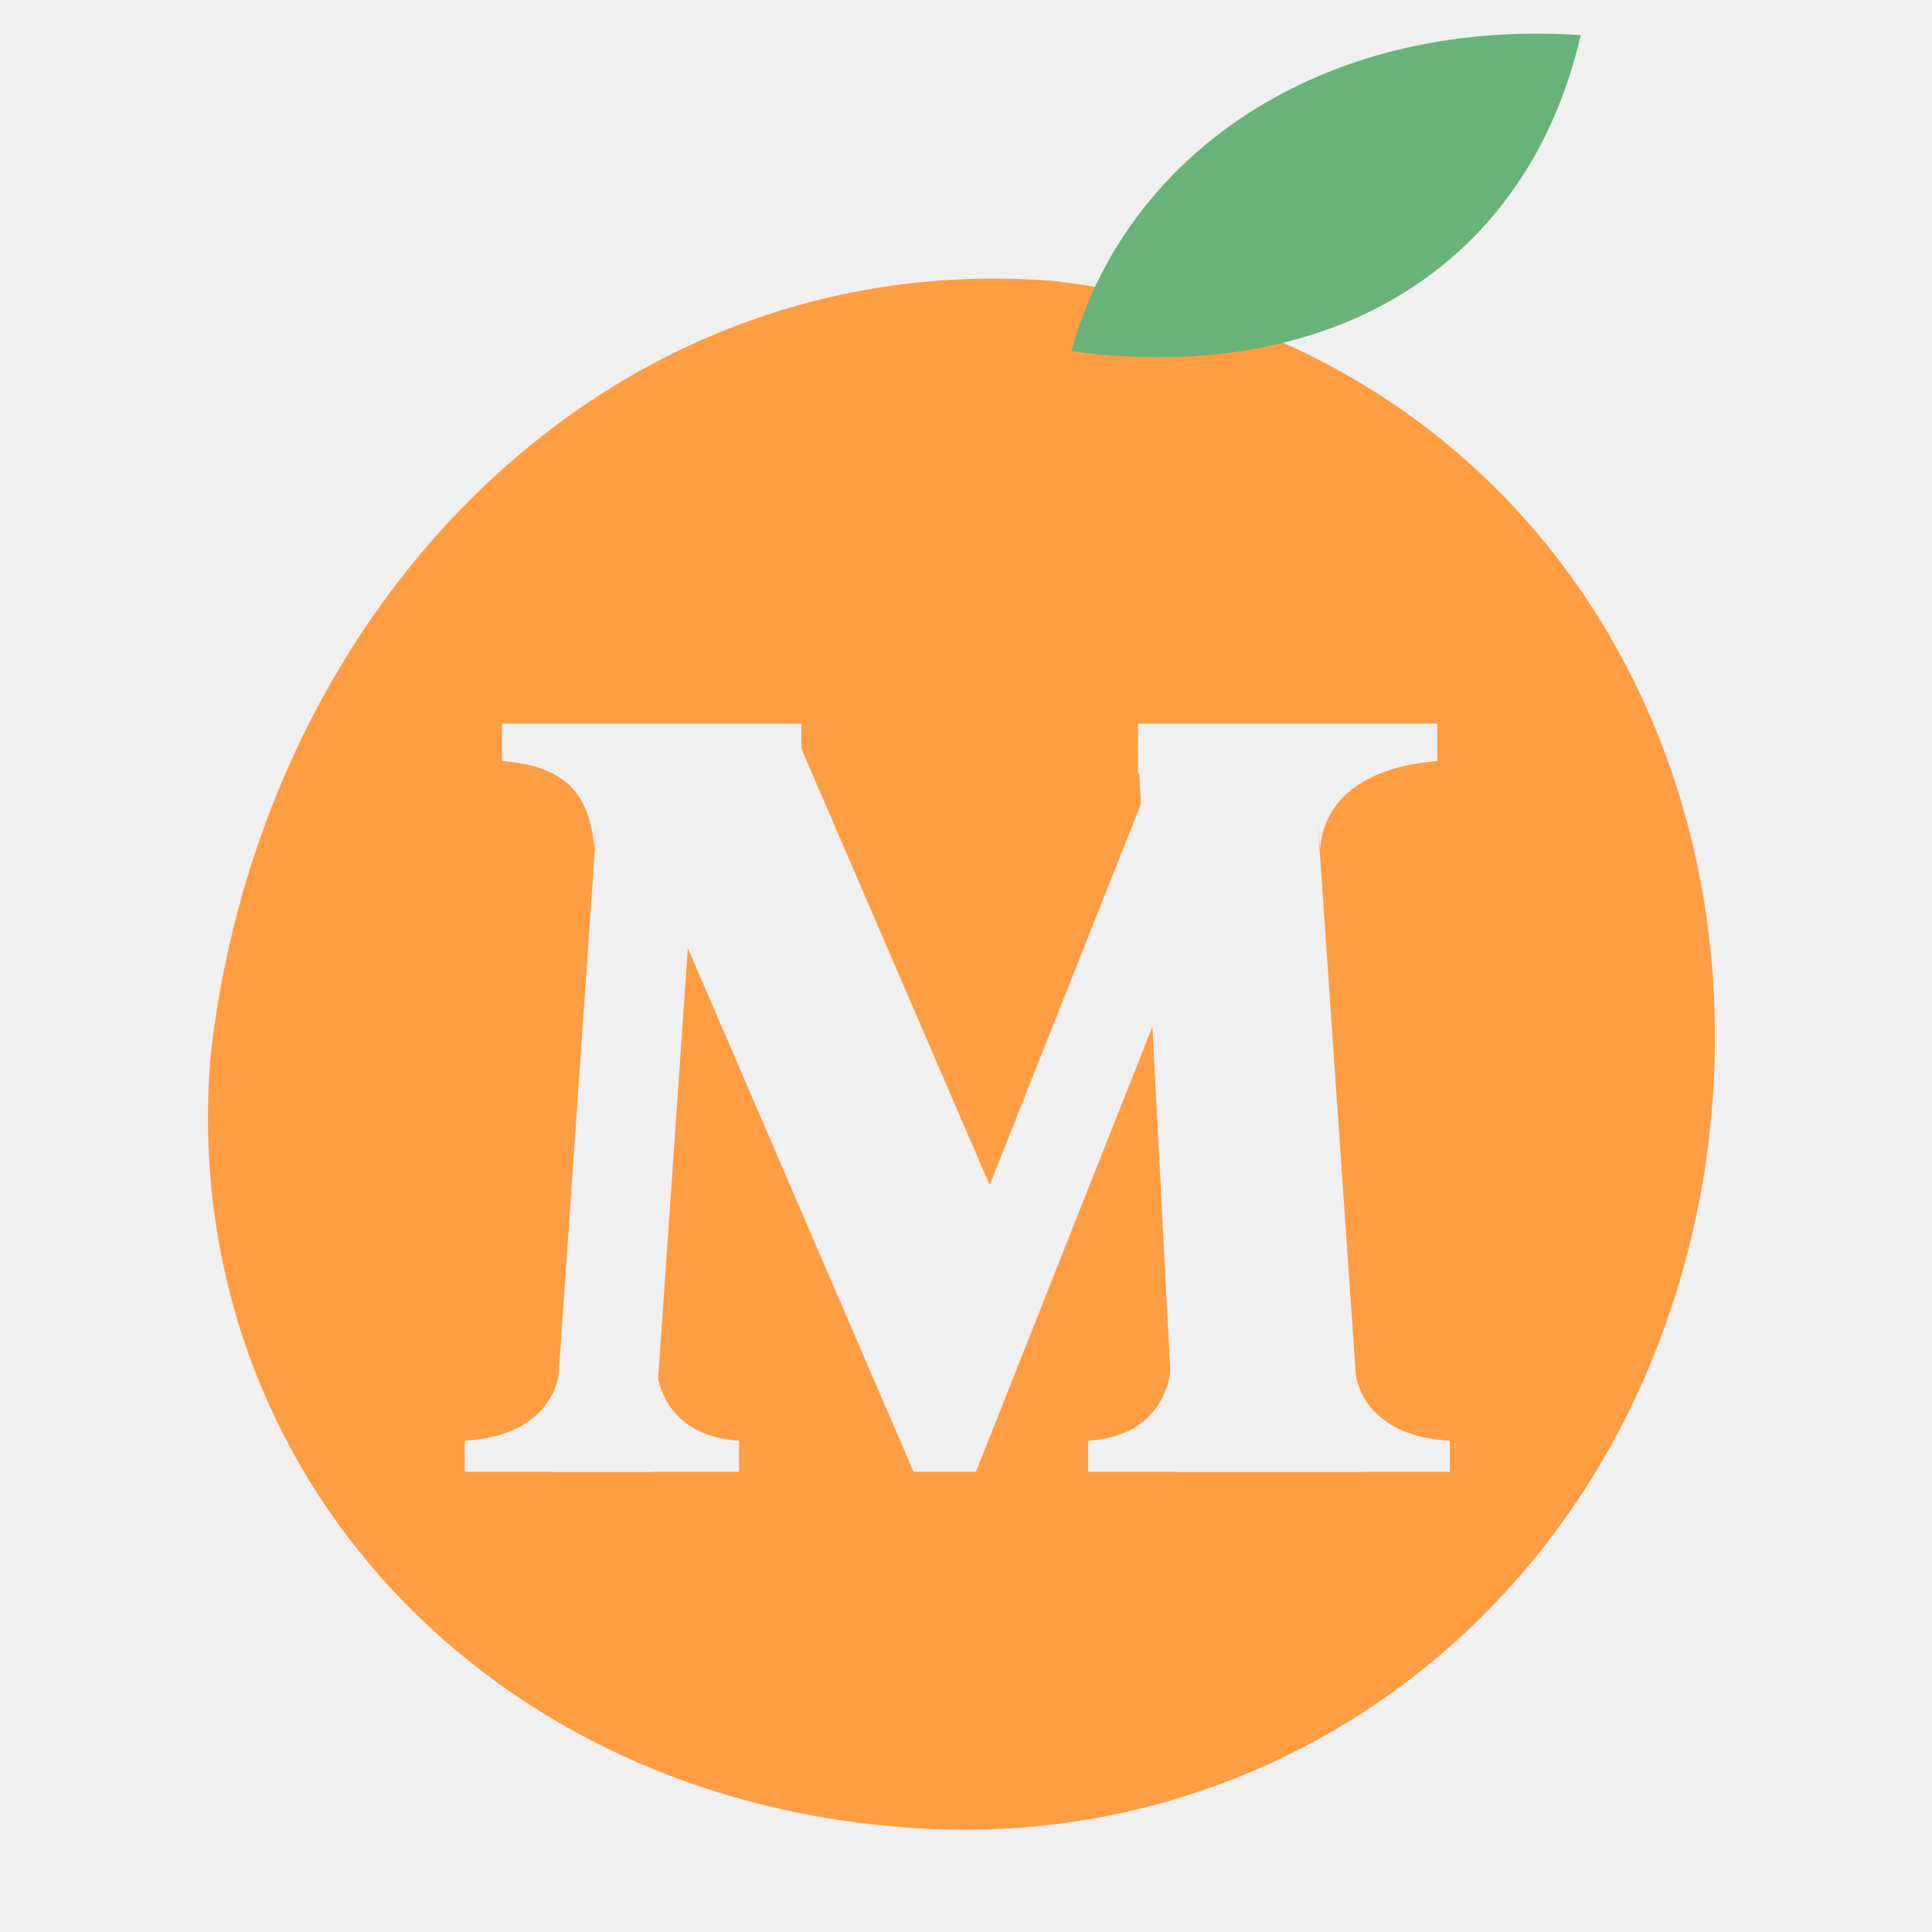
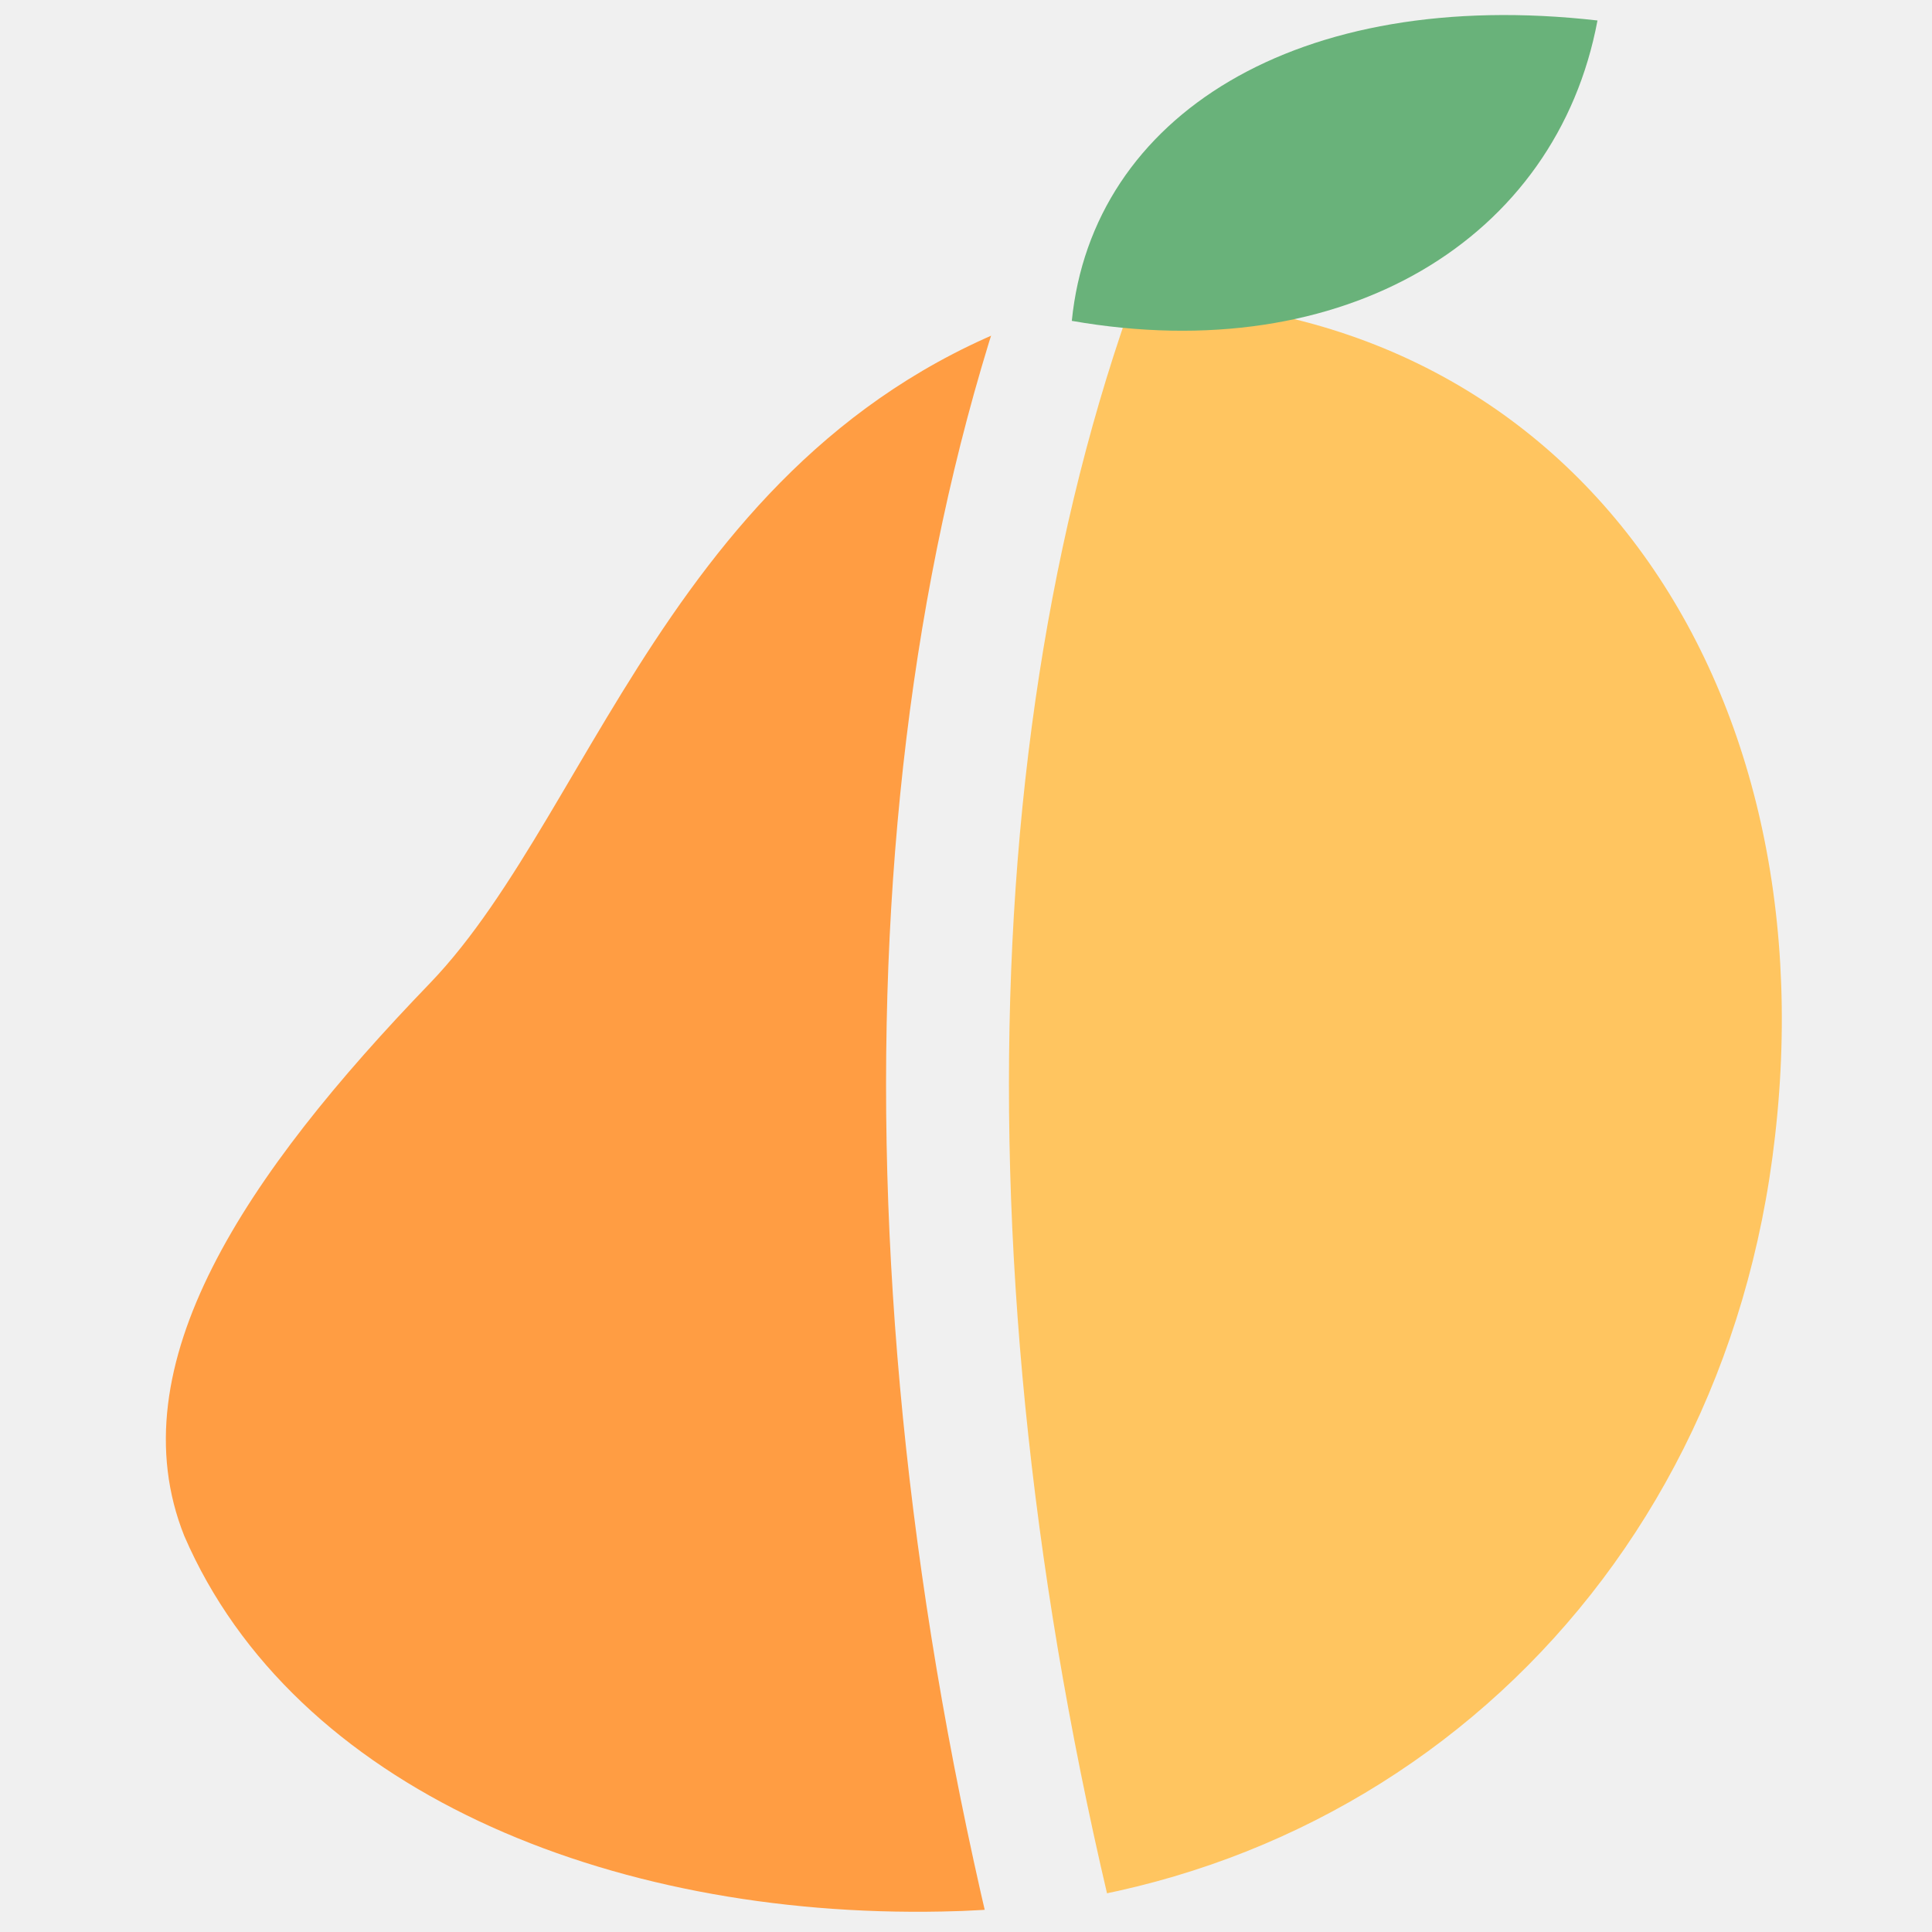
- <svg xmlns="http://www.w3.org/2000/svg" viewBox="0.6 0 11 11">
+ <svg xmlns="http://www.w3.org/2000/svg" viewBox="5 1.2 56.6 56.6">
  <defs>
-     <mask id="m" maskUnits="userSpaceOnUse" x="0" y="0" width="12" height="12">
-       <path fill="#fff" d="M6.6 1.6c2.6.3 4.1 2.6 3.7 5.1-.4 2.4-2.4 3.9-4.6 3.7C3.3 10.2 1.6 8.3 1.8 6c.3-2.6 2.3-4.6 4.8-4.4Z" />
-       <g fill="#000" transform="translate(6.05 6.25) scale(.071) translate(-51.5 -50)">
-         <path d="M19 80H27L31 22H23Z" />
-         <path d="M23 22H39L54.1 57L68 22H76L53 80H48Z" />
-         <path d="M66 22H80L84 80H69Z" />
-         <path d="M12 80H34V77.5C30.5 77.3 28 75.5 27.4 72H19.6C19 75.5 16 77.3 12 77.5Z" />
-         <path d="M62 80H91V77.5C87 77.3 84 75.5 83.4 72H68.6C68 75.5 65.5 77.3 62 77.5Z" />
-         <path d="M15 20H39V24H23L22.4 30C22 25.5 20 23.4 15 23Z" />
-         <path d="M66 20H90V23C85 23.4 81 25.5 80.6 30L80 24H66Z" />
-       </g>
+     <mask id="m" maskUnits="userSpaceOnUse" x="0" y="0" width="64" height="64">
+       <path fill="#fff" d="M37 10C50.5 9.4 58.6 20.6 57 34.5C55.5 47.8 45.2 57 32.6 57.2C22.8 57.4 13.6 53.6 10.4 46.2C8.4 41.2 12.2 35.6 17.6 30C22.6 24.8 25 13.2 37 10Z" />
+       <path d="M37.4 7C31.6 21 31.2 40 36.4 60" fill="none" stroke="#000" stroke-width="3.6" stroke-linecap="round" />
    </mask>
  </defs>
-   <rect width="12" height="12" fill="#ff9d43" mask="url(#m)" />
-   <path fill="#69b27a" d="M6.7 2c.3-1.1 1.4-1.9 2.9-1.8-.3 1.3-1.4 2-2.9 1.8Z" />
+   <g mask="url(#m)">
+     <rect width="64" height="64" fill="#ff9d43" />
+     <path fill="#ffc560" d="M37.4 0V7C31.6 21 31.2 40 36.4 60V64H64V0Z" />
+   </g>
+   <path fill="#69b27a" d="M36.4 10.6C37 4.6 43 .8 51.8 1.8C50.6 8.2 44.4 12 36.4 10.6Z" />
</svg>
